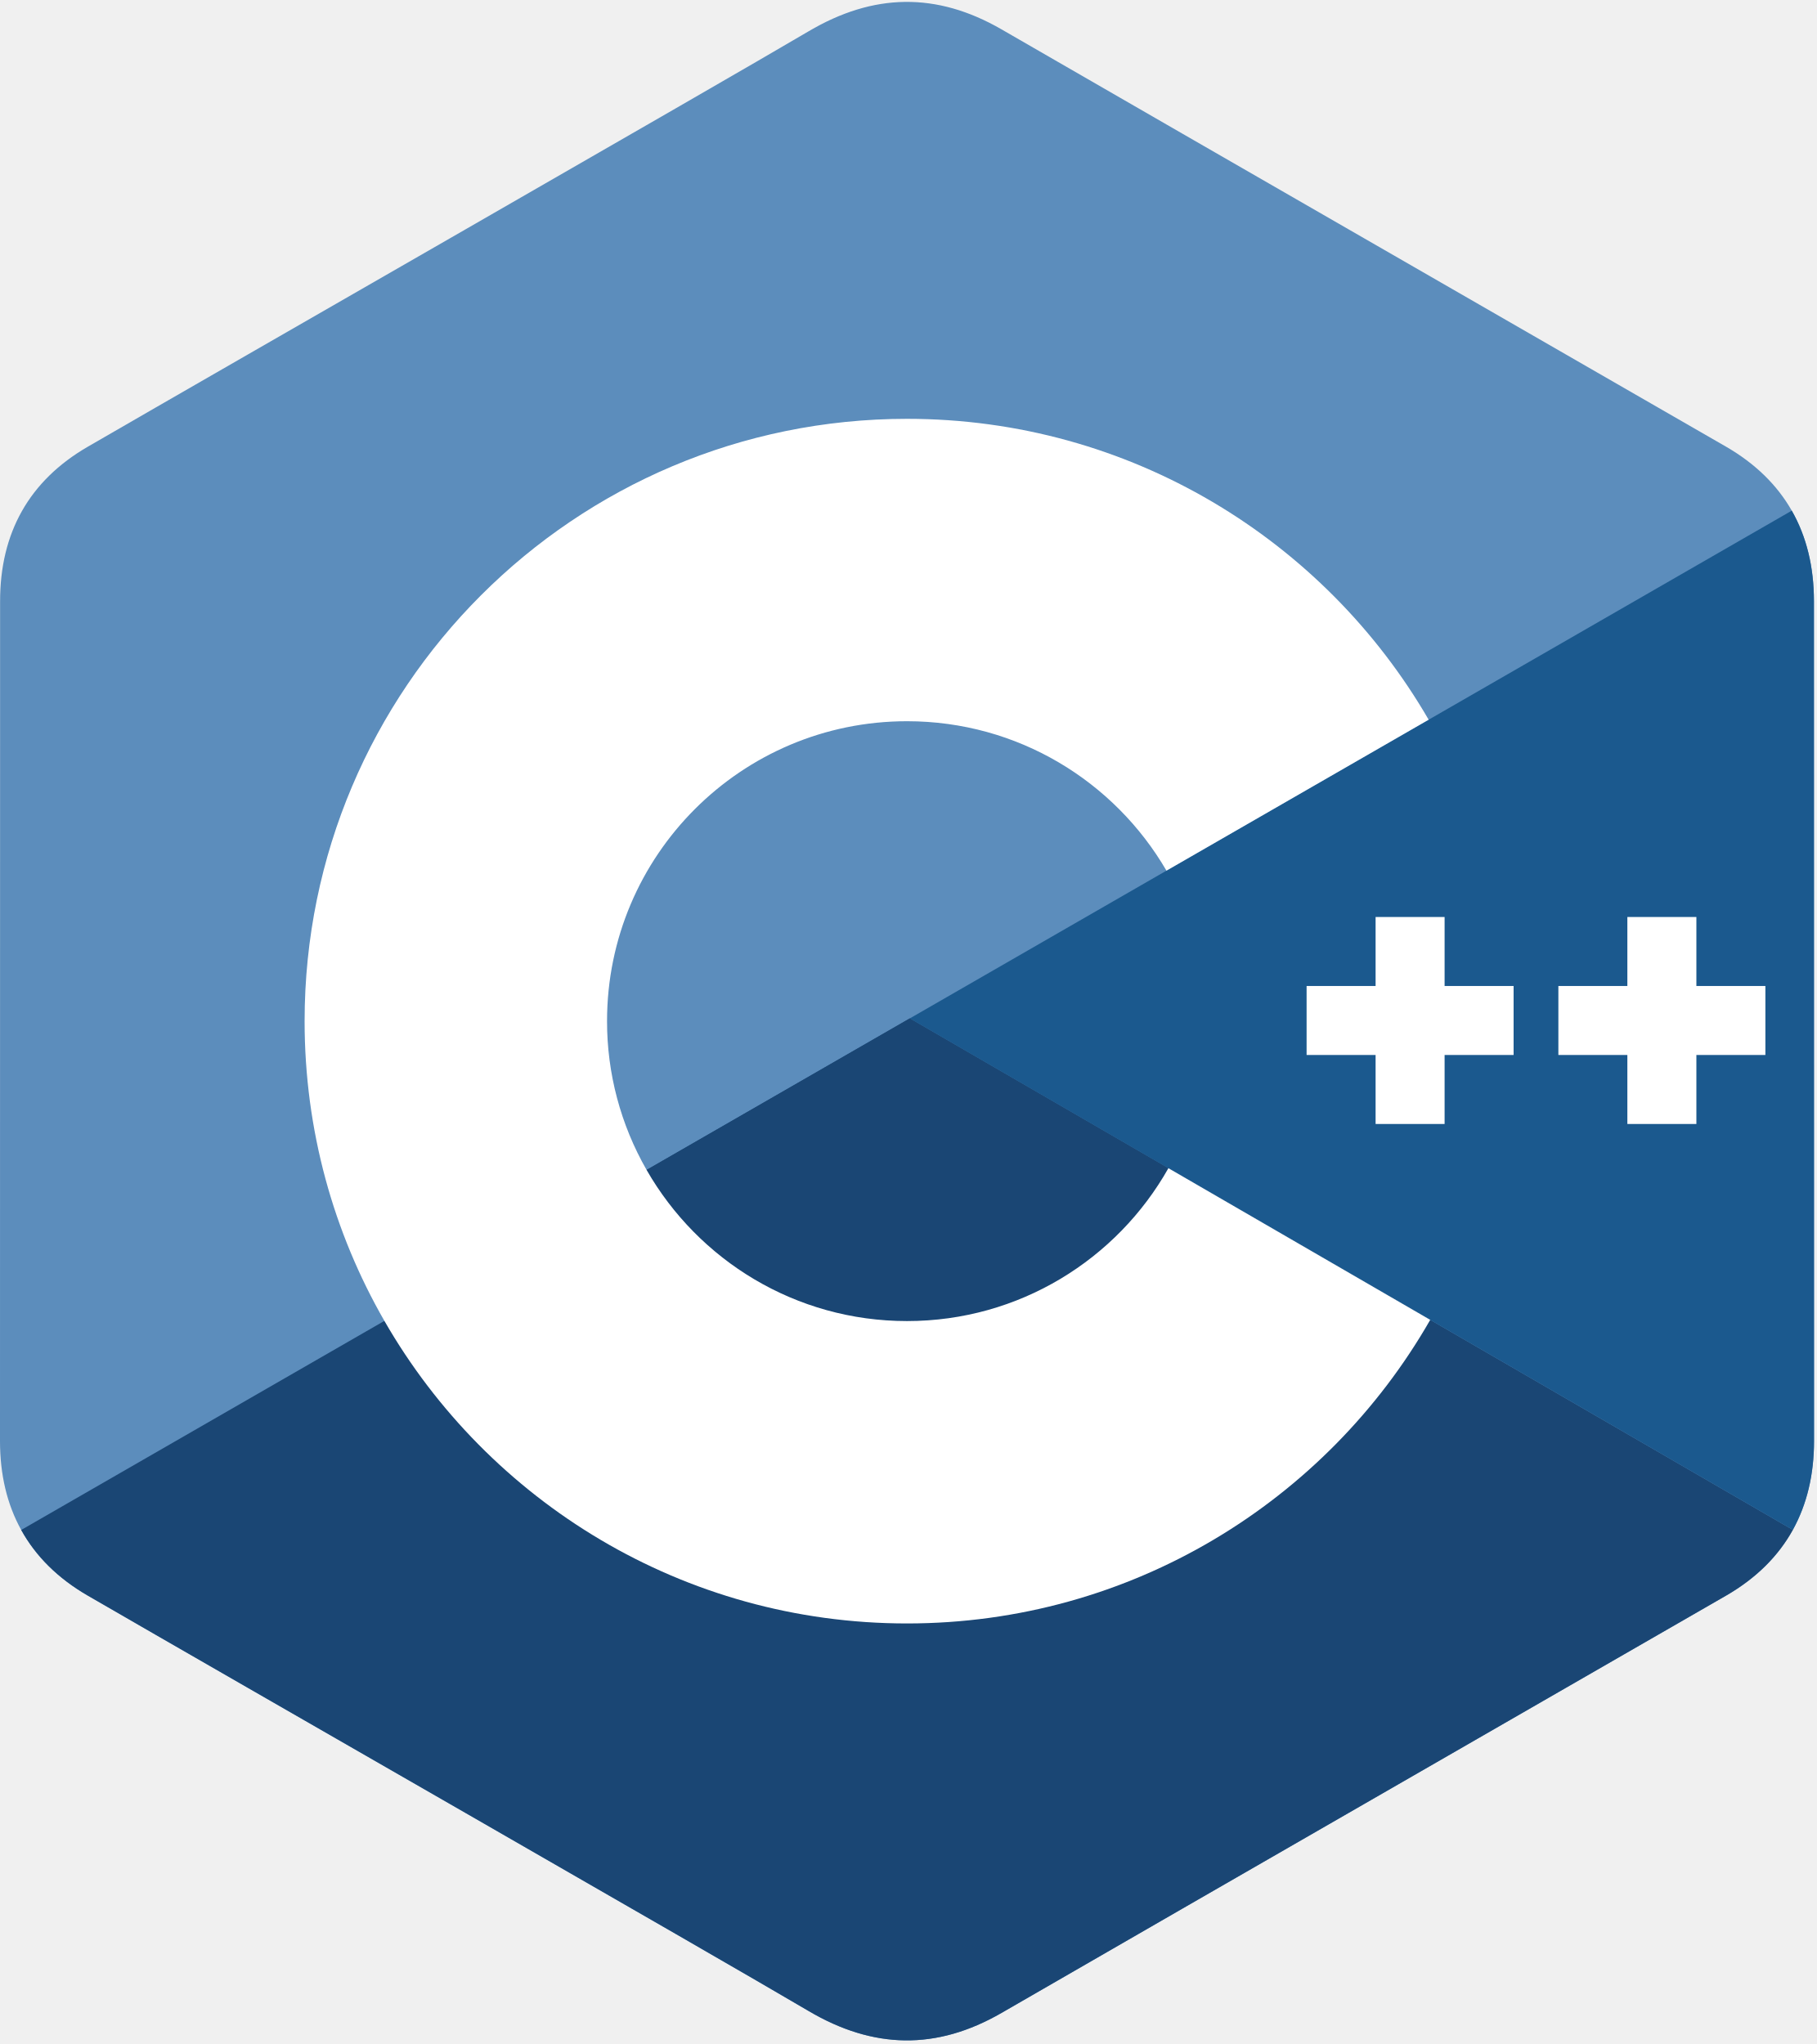
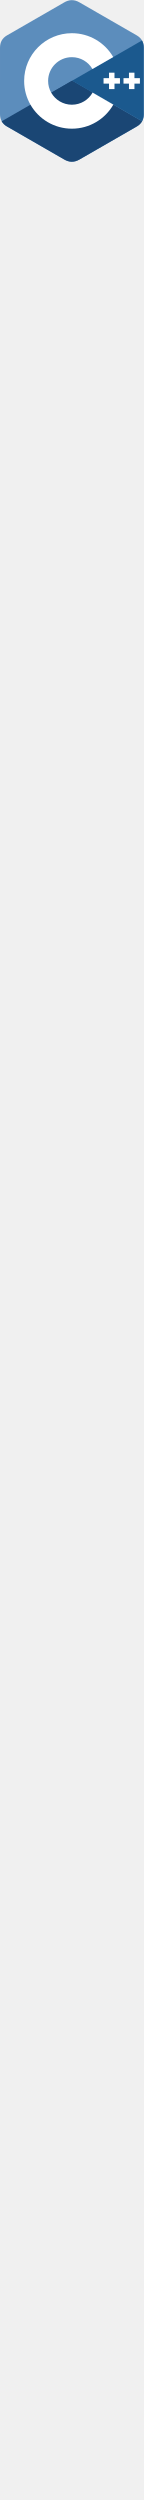
- <svg xmlns="http://www.w3.org/2000/svg" width="2222" height="2500" viewBox="0 0 256 288" preserveAspectRatio="xMinYMin meet">
+ <svg xmlns="http://www.w3.org/2000/svg" width="144" height="2500" viewBox="0 0 256 288" preserveAspectRatio="xMinYMin meet">
  <path d="M255.569 84.72c-.002-4.83-1.035-9.098-3.124-12.761-2.052-3.602-5.125-6.621-9.247-9.008-34.025-19.619-68.083-39.178-102.097-58.817-9.17-5.294-18.061-5.101-27.163.269C100.395 12.39 32.59 51.237 12.385 62.94 4.064 67.757.015 75.129.013 84.711 0 124.166.013 163.62 0 203.076c.002 4.724.991 8.909 2.988 12.517 2.053 3.711 5.169 6.813 9.386 9.254 20.206 11.703 88.02 50.547 101.56 58.536 9.106 5.373 17.997 5.565 27.17.269 34.015-19.64 68.075-39.198 102.105-58.817 4.217-2.44 7.333-5.544 9.386-9.252 1.994-3.608 2.985-7.793 2.987-12.518 0 0 0-78.889-.013-118.345" fill="#5C8DBC" />
  <path d="M128.182 143.509L2.988 215.593c2.053 3.711 5.169 6.813 9.386 9.254 20.206 11.703 88.02 50.547 101.56 58.536 9.106 5.373 17.997 5.565 27.17.269 34.015-19.64 68.075-39.198 102.105-58.817 4.217-2.44 7.333-5.544 9.386-9.252l-124.413-72.074" fill="#1A4674" />
  <path d="M91.101 164.861c7.285 12.718 20.98 21.296 36.69 21.296 15.807 0 29.58-8.687 36.828-21.541l-36.437-21.107-37.081 21.352" fill="#1A4674" />
  <path d="M255.569 84.72c-.002-4.83-1.035-9.098-3.124-12.761l-124.263 71.55 124.413 72.074c1.994-3.608 2.985-7.793 2.987-12.518 0 0 0-78.889-.013-118.345" fill="#1B598E" />
  <path d="M248.728 148.661h-9.722v9.724h-9.724v-9.724h-9.721v-9.721h9.721v-9.722h9.724v9.722h9.722v9.721M213.253 148.661h-9.721v9.724h-9.722v-9.724h-9.722v-9.721h9.722v-9.722h9.722v9.722h9.721v9.721" fill="#FFF" />
  <path d="M164.619 164.616c-7.248 12.854-21.021 21.541-36.828 21.541-15.71 0-29.405-8.578-36.69-21.296a42.062 42.062 0 0 1-5.574-20.968c0-23.341 18.923-42.263 42.264-42.263 15.609 0 29.232 8.471 36.553 21.059l36.941-21.272c-14.683-25.346-42.096-42.398-73.494-42.398-46.876 0-84.875 38-84.875 84.874 0 15.378 4.091 29.799 11.241 42.238 14.646 25.48 42.137 42.637 73.634 42.637 31.555 0 59.089-17.226 73.714-42.781l-36.886-21.371" fill="#FFF" />
</svg>
